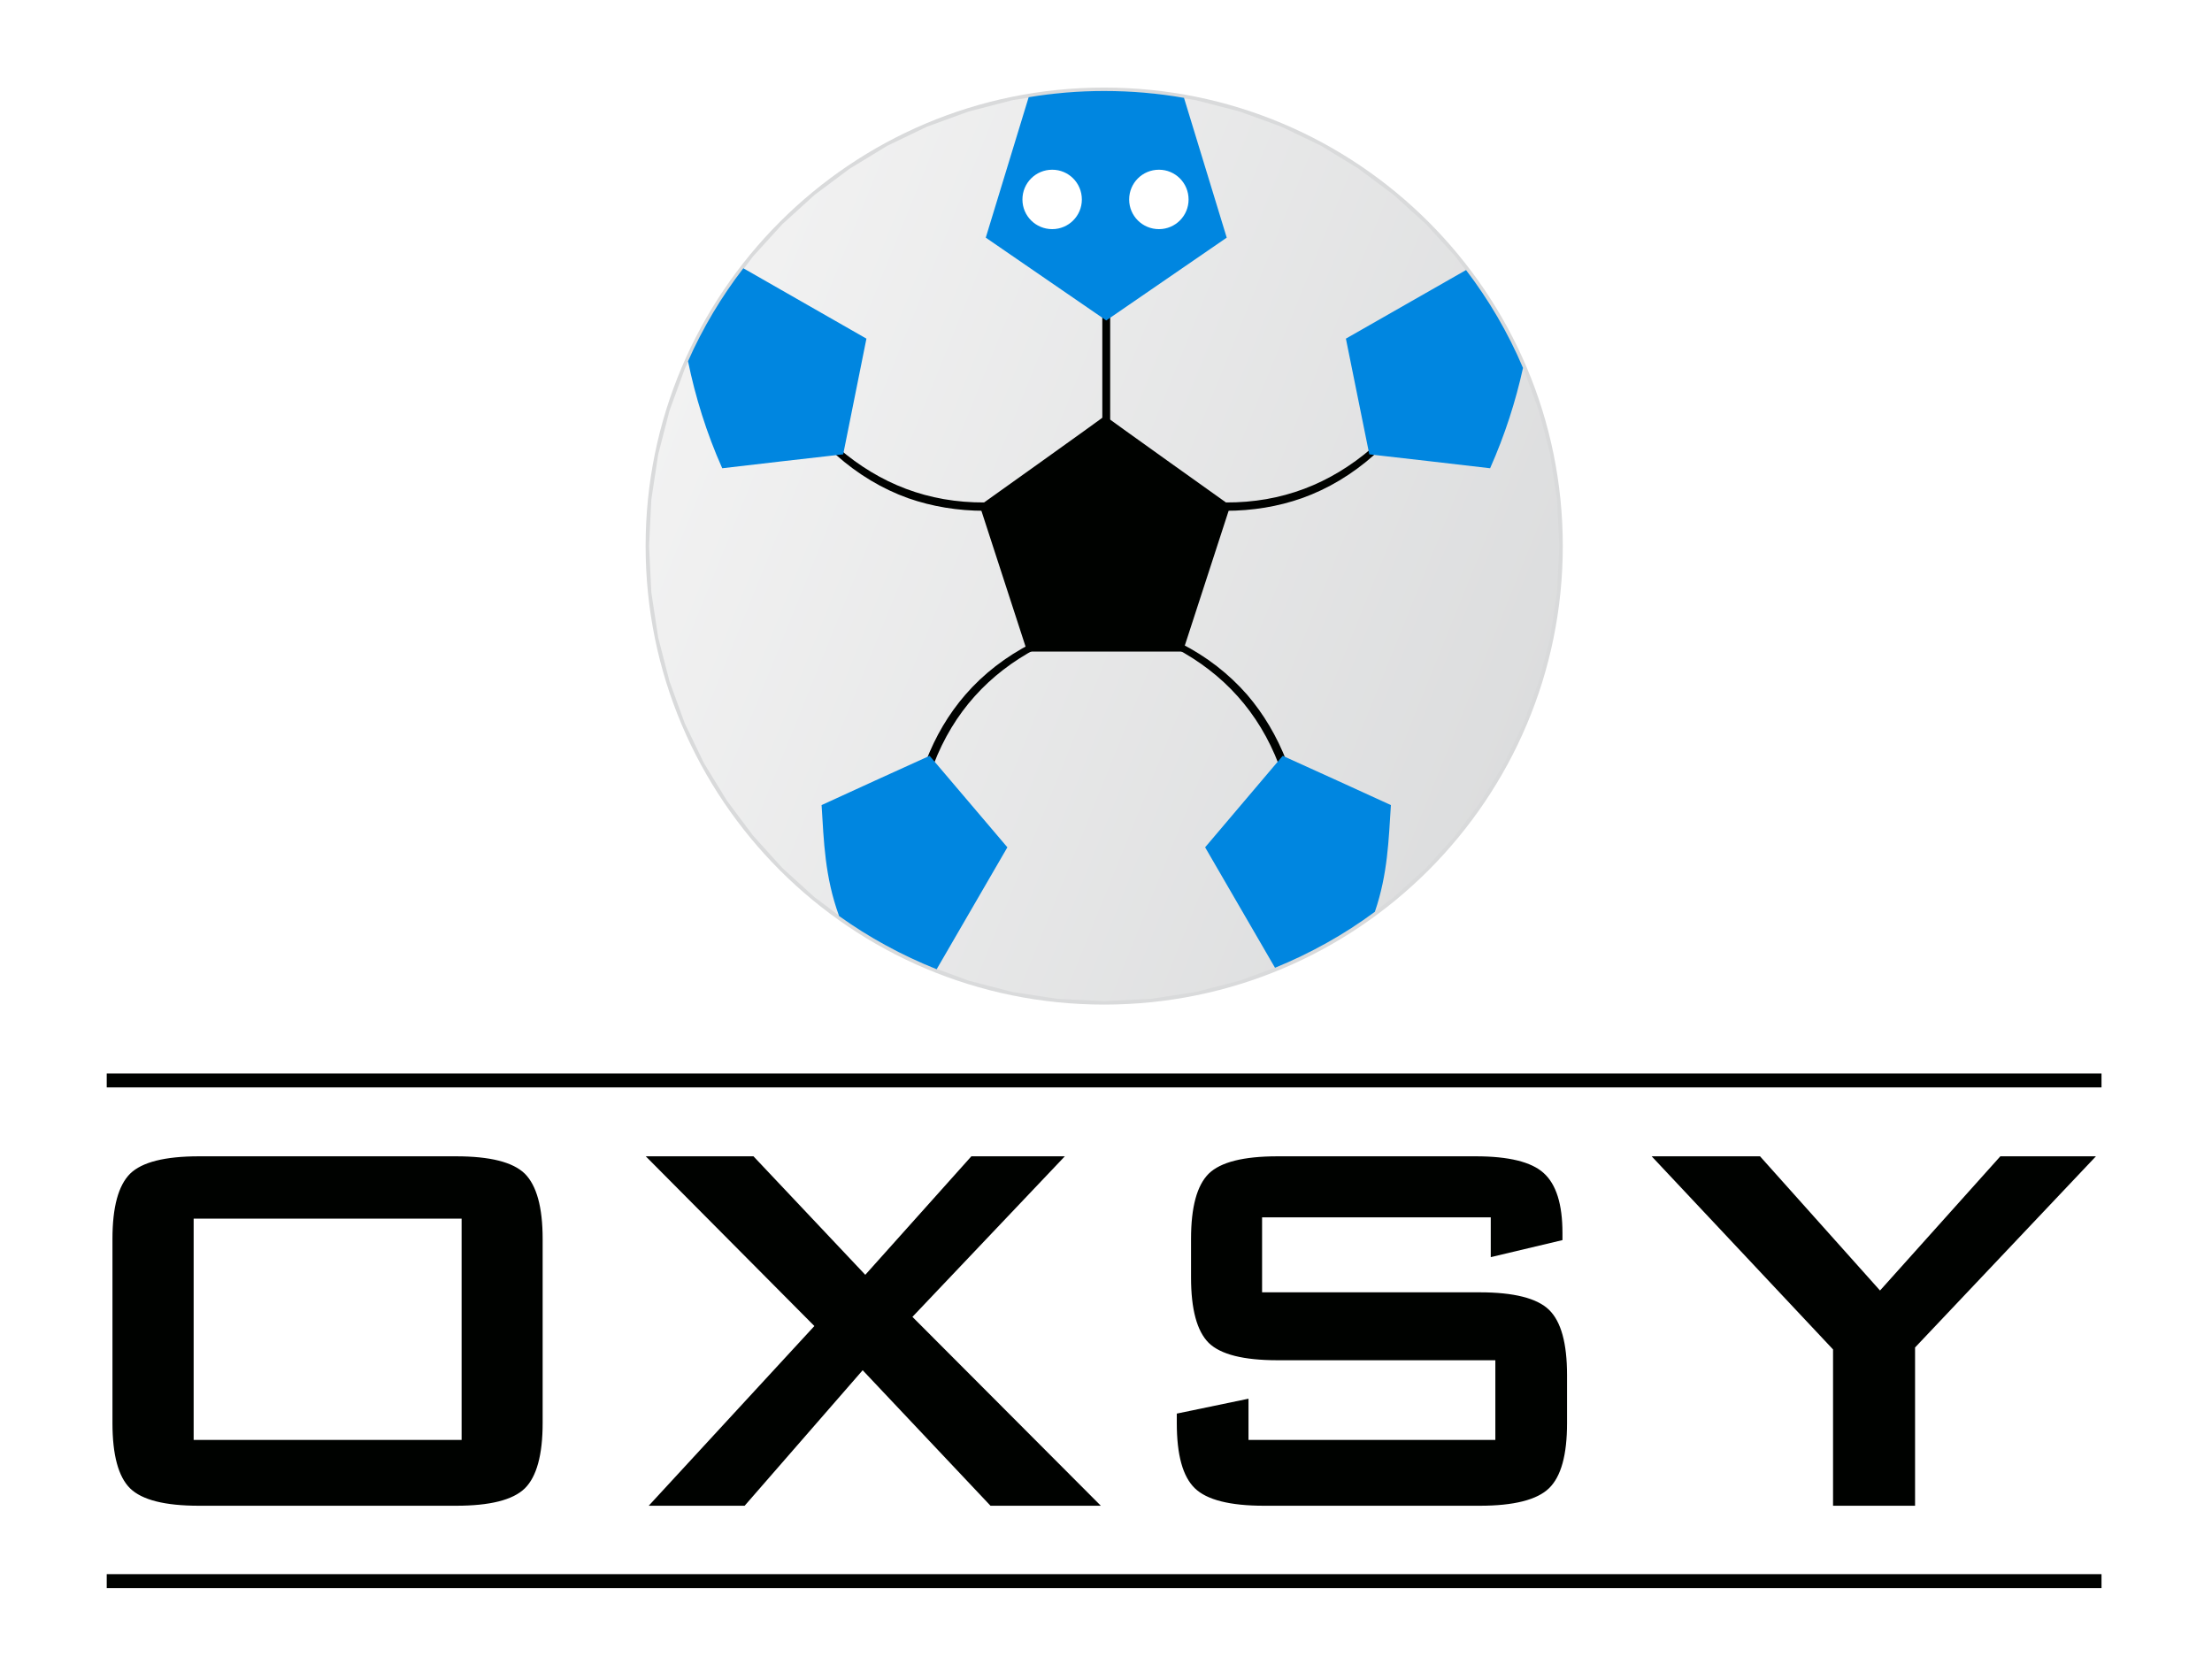
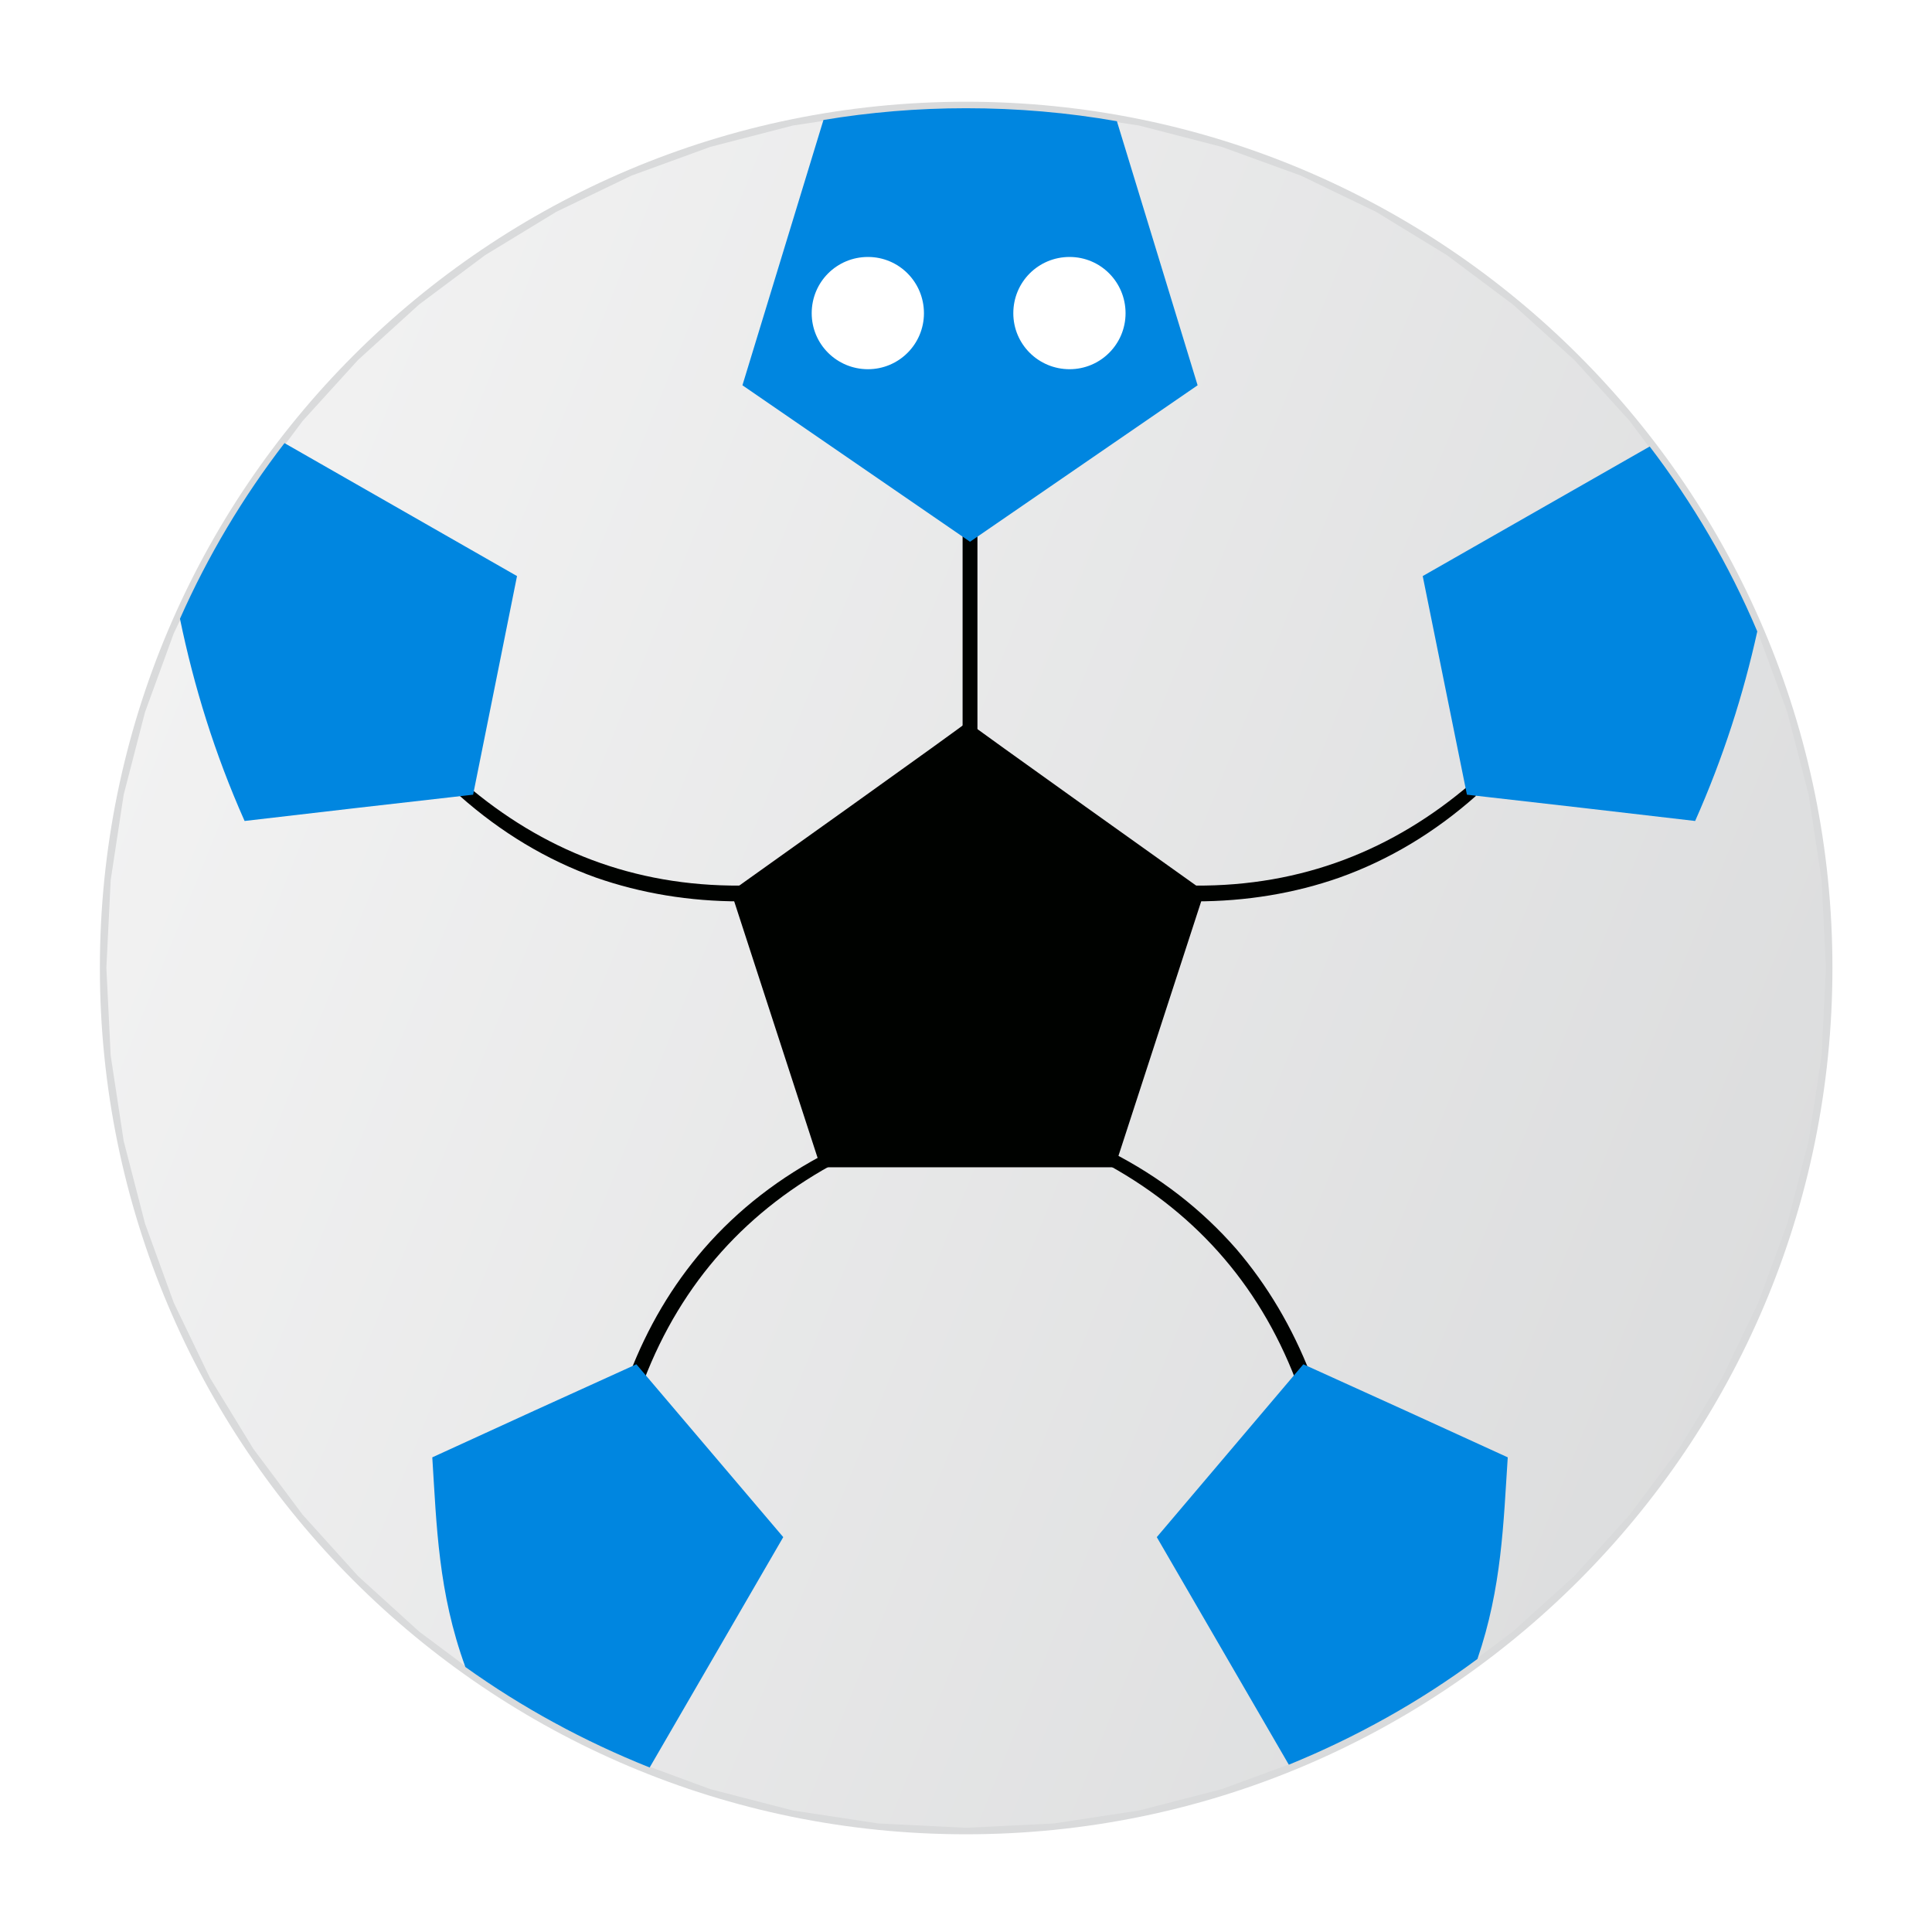
- <svg xmlns="http://www.w3.org/2000/svg" xmlns:ns1="http://xml.openoffice.org/svg/export" version="1.2" width="135.13mm" height="102.11mm" viewBox="0 0 13513 10211" preserveAspectRatio="xMidYMid" fill-rule="evenodd" stroke-width="28.222" stroke-linejoin="round" xml:space="preserve">
+ <svg xmlns="http://www.w3.org/2000/svg" xmlns:ns1="http://xml.openoffice.org/svg/export" version="1.2" width="62.48mm" height="62.48mm" viewBox="0 0 6248 6248" preserveAspectRatio="xMidYMid" fill-rule="evenodd" stroke-width="28.222" stroke-linejoin="round" xml:space="preserve">
  <defs class="ClipPathGroup">
    <clipPath id="presentation_clip_path" clipPathUnits="userSpaceOnUse">
-       <rect x="0" y="0" width="13513" height="10211" />
+       <rect x="0" y="0" width="6248" height="6248" />
    </clipPath>
    <clipPath id="presentation_clip_path_shrink" clipPathUnits="userSpaceOnUse">
-       <rect x="13" y="10" width="13486" height="10191" />
+       <rect x="6" y="6" width="6236" height="6236" />
    </clipPath>
  </defs>
  <defs class="TextShapeIndex">
-     <g ns1:slide="id1" ns1:id-list="id3 id4 id5 id6 id7 id8 id9 id10 id11 id12 id13 id14 id15 id16 id17 id18" />
+     <g ns1:slide="id1" ns1:id-list="id3 id4 id5 id6 id7 id8 id9 id10 id11 id12 id13 id14 id15" />
  </defs>
  <defs class="EmbeddedBulletChars">
    <g id="bullet-char-template-57356" transform="scale(0.0004882812,-0.0004882812)">
      <path d="M 580,1141 L 1163,571 580,0 -4,571 580,1141 Z" />
    </g>
    <g id="bullet-char-template-57354" transform="scale(0.0004882812,-0.0004882812)">
      <path d="M 8,1128 L 1137,1128 1137,0 8,0 8,1128 Z" />
    </g>
    <g id="bullet-char-template-10146" transform="scale(0.0004882812,-0.0004882812)">
      <path d="M 174,0 L 602,739 174,1481 1456,739 174,0 Z M 1358,739 L 309,1346 659,739 1358,739 Z" />
    </g>
    <g id="bullet-char-template-10132" transform="scale(0.0004882812,-0.0004882812)">
      <path d="M 2015,739 L 1276,0 717,0 1260,543 174,543 174,936 1260,936 717,1481 1274,1481 2015,739 Z" />
    </g>
    <g id="bullet-char-template-10007" transform="scale(0.0004882812,-0.0004882812)">
      <path d="M 0,-2 C -7,14 -16,27 -25,37 L 356,567 C 262,823 215,952 215,954 215,979 228,992 255,992 264,992 276,990 289,987 310,991 331,999 354,1012 L 381,999 492,748 772,1049 836,1024 860,1049 C 881,1039 901,1025 922,1006 886,937 835,863 770,784 769,783 710,716 594,584 L 774,223 C 774,196 753,168 711,139 L 727,119 C 717,90 699,76 672,76 641,76 570,178 457,381 L 164,-76 C 142,-110 111,-127 72,-127 30,-127 9,-110 8,-76 1,-67 -2,-52 -2,-32 -2,-23 -1,-13 0,-2 Z" />
    </g>
    <g id="bullet-char-template-10004" transform="scale(0.0004882812,-0.0004882812)">
      <path d="M 285,-33 C 182,-33 111,30 74,156 52,228 41,333 41,471 41,549 55,616 82,672 116,743 169,778 240,778 293,778 328,747 346,684 L 369,508 C 377,444 397,411 428,410 L 1163,1116 C 1174,1127 1196,1133 1229,1133 1271,1133 1292,1118 1292,1087 L 1292,965 C 1292,929 1282,901 1262,881 L 442,47 C 390,-6 338,-33 285,-33 Z" />
    </g>
    <g id="bullet-char-template-9679" transform="scale(0.0004882812,-0.0004882812)">
      <path d="M 813,0 C 632,0 489,54 383,161 276,268 223,411 223,592 223,773 276,916 383,1023 489,1130 632,1184 813,1184 992,1184 1136,1130 1245,1023 1353,916 1407,772 1407,592 1407,412 1353,268 1245,161 1136,54 992,0 813,0 Z" />
    </g>
    <g id="bullet-char-template-8226" transform="scale(0.0004882812,-0.0004882812)">
      <path d="M 346,457 C 273,457 209,483 155,535 101,586 74,649 74,723 74,796 101,859 155,911 209,963 273,989 346,989 419,989 480,963 531,910 582,859 608,796 608,723 608,648 583,586 532,535 482,483 420,457 346,457 Z" />
    </g>
    <g id="bullet-char-template-8211" transform="scale(0.0004882812,-0.0004882812)">
      <path d="M -4,459 L 1135,459 1135,606 -4,606 -4,459 Z" />
    </g>
    <g id="bullet-char-template-61548" transform="scale(0.0004882812,-0.0004882812)">
      <path d="M 173,740 C 173,903 231,1043 346,1159 462,1274 601,1332 765,1332 928,1332 1067,1274 1183,1159 1299,1043 1357,903 1357,740 1357,577 1299,437 1183,322 1067,206 928,148 765,148 601,148 462,206 346,322 231,437 173,577 173,740 Z" />
    </g>
  </defs>
  <g>
    <g id="id2" class="Master_Slide">
      <g id="bg-id2" class="Background" />
      <g id="bo-id2" class="BackgroundObjects" />
    </g>
  </g>
  <g class="SlideGroup">
    <g>
      <g id="container-id1">
        <g id="id1" class="Slide" clip-path="url(#presentation_clip_path)">
          <g class="Page">
            <g class="com.sun.star.drawing.PolyPolygonShape">
              <g id="id3">
                <rect class="BoundingBox" stroke="none" fill="none" x="3309" y="2540" width="14154" height="11687" />
              </g>
            </g>
-             <g class="com.sun.star.drawing.ClosedBezierShape">
-               <g id="id4">
-                 <rect class="BoundingBox" stroke="none" fill="none" x="687" y="7065" width="12118" height="2136" />
-                 <path fill="rgb(0,2,0)" stroke="none" d="M 687,7570 C 687,7375 723,7243 795,7171 868,7100 1008,7065 1216,7065 L 2786,7065 C 2993,7065 3133,7100 3206,7171 3278,7243 3315,7375 3315,7570 L 3315,8695 C 3315,8890 3278,9023 3206,9094 3133,9165 2993,9200 2786,9200 L 1216,9200 C 1008,9200 868,9165 795,9094 723,9023 687,8890 687,8695 L 687,7570 Z M 687,7570 L 687,7570 Z M 1183,8798 L 2820,8798 2820,7446 1183,7446 1183,8798 Z M 1183,8798 L 1183,8798 Z M 3963,9200 L 4975,8102 3945,7065 4603,7065 5286,7789 5934,7065 6505,7065 5574,8046 6725,9200 6051,9200 5270,8372 4549,9200 3963,9200 Z M 3963,9200 L 3963,9200 Z M 9107,7438 L 7710,7438 7710,7896 9040,7896 C 9248,7896 9390,7932 9463,8003 9537,8075 9573,8208 9573,8402 L 9573,8695 C 9573,8889 9537,9021 9463,9093 9390,9164 9248,9200 9040,9200 L 7722,9200 C 7513,9200 7372,9164 7299,9093 7225,9021 7189,8889 7189,8695 L 7189,8637 7627,8546 7627,8798 9135,8798 9135,8311 7805,8311 C 7597,8311 7457,8276 7384,8205 7312,8133 7276,8000 7276,7805 L 7276,7570 C 7276,7375 7312,7243 7384,7171 7457,7100 7597,7065 7805,7065 L 9016,7065 C 9216,7065 9355,7099 9430,7167 9507,7236 9545,7358 9545,7533 L 9545,7577 9107,7681 9107,7438 Z M 9107,7438 L 9107,7438 Z M 11198,9200 L 11198,8245 10090,7065 10752,7065 11485,7885 12220,7065 12804,7065 11699,8233 11699,9200 11198,9200 Z" />
-               </g>
-             </g>
-             <g class="com.sun.star.drawing.PolyPolygonShape">
-               <g id="id5">
-                 <rect class="BoundingBox" stroke="none" fill="none" x="652" y="6559" width="12187" height="86" />
-                 <path fill="rgb(0,2,0)" stroke="none" d="M 652,6559 L 12838,6559 12838,6644 652,6644 652,6559 Z" />
-               </g>
-             </g>
-             <g class="com.sun.star.drawing.PolyPolygonShape">
-               <g id="id6">
-                 <rect class="BoundingBox" stroke="none" fill="none" x="652" y="9618" width="12187" height="86" />
-                 <path fill="rgb(0,2,0)" stroke="none" d="M 652,9618 L 12838,9618 12838,9703 652,9703 652,9618 Z" />
-               </g>
-             </g>
            <g class="Group">
              <g class="com.sun.star.drawing.ClosedBezierShape">
+                 <g id="id4">
+                   <rect class="BoundingBox" stroke="none" fill="none" x="323" y="328" width="5604" height="5605" />
+                   <path fill="rgb(217,218,219)" stroke="none" d="M 3124,329 C 4672,329 5926,1583 5926,3130 5926,4678 4672,5932 3124,5932 1577,5932 323,4678 323,3130 323,1583 1577,329 3124,329 Z" />
+                 </g>
+               </g>
+               <g class="com.sun.star.drawing.ClosedBezierShape">
+                 <g id="id5">
+                   <rect class="BoundingBox" stroke="none" fill="none" x="344" y="350" width="5562" height="5562" />
+                   <g>
+                     <defs>
+                       <linearGradient id="gradient1" x1="-231" y1="1774" x2="6480" y2="4486" gradientUnits="userSpaceOnUse">
+                         <stop offset="0" style="stop-color:rgb(245,245,245)" />
+                         <stop offset="1" style="stop-color:rgb(217,218,219)" />
+                       </linearGradient>
+                     </defs>
+                     <path style="fill:url(#gradient1)" d="M 3124,350 L 3408,364 3684,406 3951,475 4207,568 4450,685 4679,825 4893,985 5091,1164 5270,1361 5430,1575 5569,1805 5686,2048 5780,2303 5849,2570 5891,2846 5905,3130 5891,3414 5849,3690 5780,3957 5686,4213 5569,4456 5430,4685 5270,4899 5091,5097 4893,5276 4679,5436 4450,5575 4207,5692 3951,5786 3684,5855 3408,5897 3124,5911 2840,5897 2564,5855 2297,5786 2042,5692 1799,5575 1569,5436 1355,5276 1158,5097 979,4899 819,4685 679,4456 562,4213 469,3957 400,3690 358,3414 344,3130 358,2846 400,2570 469,2303 562,2048 679,1805 819,1575 979,1361 1158,1164 1355,985 1569,825 1799,685 2042,568 2297,475 2564,406 2840,364 3124,350 Z" />
+                   </g>
+                 </g>
+               </g>
+               <g class="com.sun.star.drawing.ClosedBezierShape">
+                 <g id="id6">
+                   <rect class="BoundingBox" stroke="none" fill="none" x="2034" y="3725" width="680" height="742" />
+                   <path fill="rgb(0,2,0)" stroke="none" d="M 2082,4465 C 2205,4144 2420,3910 2713,3755 2702,3747 2692,3732 2681,3725 2523,3806 2387,3911 2276,4039 2174,4157 2094,4292 2035,4446 2050,4452 2066,4458 2082,4465 Z" />
+                 </g>
+               </g>
+               <g class="com.sun.star.drawing.ClosedBezierShape">
                <g id="id7">
-                   <rect class="BoundingBox" stroke="none" fill="none" x="3943" y="534" width="5605" height="5605" />
-                   <path fill="rgb(217,218,219)" stroke="none" d="M 6745,535 C 8293,535 9547,1789 9547,3336 9547,4884 8293,6138 6745,6138 5198,6138 3944,4884 3944,3336 3944,1789 5198,535 6745,535 Z" />
+                   <rect class="BoundingBox" stroke="none" fill="none" x="3561" y="3725" width="679" height="742" />
+                   <path fill="rgb(0,2,0)" stroke="none" d="M 4191,4465 C 4068,4144 3853,3910 3561,3755 3571,3747 3582,3732 3592,3725 3751,3806 3886,3911 3998,4039 4099,4157 4179,4292 4239,4446 4223,4452 4207,4458 4191,4465 Z" />
                </g>
              </g>
              <g class="com.sun.star.drawing.ClosedBezierShape">
                <g id="id8">
-                   <rect class="BoundingBox" stroke="none" fill="none" x="3965" y="556" width="5562" height="5562" />
-                   <g>
-                     <defs>
-                       <linearGradient id="gradient1" x1="3390" y1="1980" x2="10101" y2="4692" gradientUnits="userSpaceOnUse">
-                         <stop offset="0" style="stop-color:rgb(245,245,245)" />
-                         <stop offset="1" style="stop-color:rgb(217,218,219)" />
-                       </linearGradient>
-                     </defs>
-                     <path style="fill:url(#gradient1)" d="M 6745,556 L 7029,570 7305,612 7572,681 7828,774 8071,891 8300,1031 8514,1191 8712,1370 8891,1567 9051,1781 9190,2011 9307,2254 9401,2509 9470,2776 9512,3052 9526,3336 9512,3620 9470,3896 9401,4163 9307,4419 9190,4662 9051,4891 8891,5105 8712,5303 8514,5482 8300,5642 8071,5781 7828,5898 7572,5992 7305,6061 7029,6103 6745,6117 6461,6103 6185,6061 5918,5992 5663,5898 5420,5781 5190,5642 4976,5482 4779,5303 4600,5105 4440,4891 4300,4662 4183,4419 4090,4163 4021,3896 3979,3620 3965,3336 3979,3052 4021,2776 4090,2509 4183,2254 4300,2011 4440,1781 4600,1567 4779,1370 4976,1191 5190,1031 5420,891 5663,774 5918,681 6185,612 6461,570 6745,556 Z" />
-                   </g>
+                   <rect class="BoundingBox" stroke="none" fill="none" x="3866" y="2534" width="908" height="382" />
+                   <path fill="rgb(0,2,0)" stroke="none" d="M 3866,2864 C 4210,2866 4505,2750 4757,2534 4760,2546 4770,2561 4773,2574 4640,2692 4492,2781 4332,2838 4187,2889 4030,2915 3866,2915 3866,2898 3866,2881 3866,2864 Z" />
                </g>
              </g>
              <g class="com.sun.star.drawing.ClosedBezierShape">
                <g id="id9">
-                   <rect class="BoundingBox" stroke="none" fill="none" x="5656" y="3931" width="679" height="741" />
-                   <path fill="rgb(0,2,0)" stroke="none" d="M 5703,4671 C 5826,4350 6041,4116 6334,3961 6323,3953 6313,3938 6302,3931 6144,4012 6008,4117 5897,4245 5795,4363 5715,4498 5656,4652 5671,4658 5687,4664 5703,4671 Z" />
+                   <rect class="BoundingBox" stroke="none" fill="none" x="1487" y="2534" width="908" height="382" />
+                   <path fill="rgb(0,2,0)" stroke="none" d="M 2394,2864 C 2049,2866 1755,2750 1503,2534 1500,2546 1490,2561 1487,2574 1620,2692 1768,2781 1927,2838 2073,2889 2230,2915 2394,2915 2394,2898 2394,2881 2394,2864 Z" />
                </g>
              </g>
-               <g class="com.sun.star.drawing.ClosedBezierShape">
+               <g class="com.sun.star.drawing.PolyPolygonShape">
                <g id="id10">
-                   <rect class="BoundingBox" stroke="none" fill="none" x="7182" y="3931" width="679" height="741" />
-                   <path fill="rgb(0,2,0)" stroke="none" d="M 7812,4671 C 7689,4350 7474,4116 7182,3961 7192,3953 7203,3938 7213,3931 7372,4012 7507,4117 7619,4245 7720,4363 7800,4498 7860,4652 7844,4658 7828,4664 7812,4671 Z" />
+                   <rect class="BoundingBox" stroke="none" fill="none" x="3113" y="1664" width="49" height="772" />
+                   <path fill="rgb(0,2,0)" stroke="none" d="M 3113,1664 L 3161,1664 3161,2435 3113,2435 3113,1664 Z" />
                </g>
              </g>
              <g class="com.sun.star.drawing.ClosedBezierShape">
                <g id="id11">
-                   <rect class="BoundingBox" stroke="none" fill="none" x="7487" y="2740" width="909" height="382" />
-                   <path fill="rgb(0,2,0)" stroke="none" d="M 7487,3070 C 7831,3072 8126,2956 8378,2740 8381,2752 8391,2767 8394,2780 8261,2898 8113,2987 7953,3044 7808,3095 7651,3121 7487,3121 7487,3104 7487,3087 7487,3070 Z" />
+                   <rect class="BoundingBox" stroke="none" fill="none" x="2364" y="2334" width="1532" height="1442" />
+                   <path fill="rgb(0,2,0)" stroke="none" d="M 3129,3775 L 2654,3775 2364,2883 C 2364,2883 3135,2334 3129,2334 3124,2334 3895,2883 3895,2883 L 3605,3775 3129,3775 Z" />
                </g>
              </g>
              <g class="com.sun.star.drawing.ClosedBezierShape">
                <g id="id12">
-                   <rect class="BoundingBox" stroke="none" fill="none" x="5108" y="2740" width="908" height="382" />
-                   <path fill="rgb(0,2,0)" stroke="none" d="M 6015,3070 C 5670,3072 5376,2956 5124,2740 5121,2752 5111,2767 5108,2780 5241,2898 5389,2987 5548,3044 5694,3095 5851,3121 6015,3121 6015,3104 6015,3087 6015,3070 Z" />
-                 </g>
-               </g>
-               <g class="com.sun.star.drawing.PolyPolygonShape">
-                 <g id="id13">
-                   <rect class="BoundingBox" stroke="none" fill="none" x="6734" y="1869" width="49" height="773" />
-                   <path fill="rgb(0,2,0)" stroke="none" d="M 6734,1870 L 6782,1870 6782,2641 6734,2641 6734,1870 Z" />
-                 </g>
-               </g>
-               <g class="com.sun.star.drawing.ClosedBezierShape">
-                 <g id="id14">
-                   <rect class="BoundingBox" stroke="none" fill="none" x="5985" y="2540" width="1532" height="1442" />
-                   <path fill="rgb(0,2,0)" stroke="none" d="M 6750,3981 L 6275,3981 5985,3089 C 5985,3089 6756,2540 6750,2540 6745,2540 7516,3089 7516,3089 L 7226,3981 6750,3981 Z" />
-                 </g>
-               </g>
-               <g class="com.sun.star.drawing.ClosedBezierShape">
-                 <g id="id15">
-                   <rect class="BoundingBox" stroke="none" fill="none" x="4203" y="556" width="5102" height="5367" />
-                   <path fill="rgb(0,134,224)" stroke="none" d="M 6284,594 L 6022,1452 6758,1958 7494,1452 7233,598 C 7074,570 6911,556 6745,556 6588,556 6434,569 6284,594 Z M 6284,594 L 6284,594 Z M 8956,1650 C 9095,1832 9213,2033 9304,2248 9259,2452 9194,2656 9103,2861 8857,2832 8611,2804 8365,2776 8317,2541 8270,2305 8222,2069 L 8956,1650 Z M 8956,1650 L 8956,1650 Z M 8399,5571 C 8213,5709 8007,5824 7789,5913 L 7362,5177 7836,4618 C 8057,4718 8277,4818 8497,4919 8483,5131 8478,5340 8399,5571 Z M 8399,5571 L 8399,5571 Z M 5722,5922 C 5509,5837 5309,5728 5126,5597 5038,5356 5033,5139 5019,4919 5239,4818 5458,4718 5679,4618 L 6154,5177 5722,5922 Z M 5722,5922 L 5722,5922 Z M 4203,2207 C 4293,2004 4407,1813 4541,1639 L 5293,2069 C 5246,2305 5198,2541 5151,2776 4904,2804 4658,2832 4412,2861 4315,2643 4248,2425 4203,2207 Z" />
+                   <rect class="BoundingBox" stroke="none" fill="none" x="582" y="350" width="5102" height="5367" />
+                   <path fill="rgb(0,134,224)" stroke="none" d="M 2663,388 L 2401,1246 3137,1752 3873,1246 3612,392 C 3453,364 3290,350 3124,350 2967,350 2813,363 2663,388 Z M 2663,388 L 2663,388 Z M 5335,1444 C 5474,1626 5592,1827 5683,2042 5638,2246 5573,2450 5482,2655 5236,2626 4990,2598 4744,2570 4696,2335 4649,2099 4601,1863 L 5335,1444 Z M 5335,1444 L 5335,1444 Z M 4778,5365 C 4592,5503 4386,5618 4168,5707 L 3741,4971 4215,4412 C 4436,4512 4656,4612 4876,4713 4862,4925 4857,5134 4778,5365 Z M 4778,5365 L 4778,5365 Z M 2101,5716 C 1888,5631 1688,5522 1505,5391 1417,5150 1412,4933 1398,4713 1618,4612 1837,4512 2058,4412 L 2533,4971 2101,5716 Z M 2101,5716 L 2101,5716 Z M 582,2001 C 672,1798 786,1607 920,1433 L 1672,1863 C 1625,2099 1577,2335 1530,2570 1283,2598 1037,2626 791,2655 694,2437 627,2219 582,2001 Z" />
                </g>
              </g>
              <g class="Group">
                <g class="com.sun.star.drawing.ClosedBezierShape">
-                   <g id="id16">
-                     <rect class="BoundingBox" stroke="none" fill="none" x="6246" y="1037" width="365" height="365" />
-                     <path fill="rgb(255,255,255)" stroke="none" d="M 6428,1037 C 6528,1037 6609,1118 6609,1219 6609,1319 6528,1400 6428,1400 6327,1400 6246,1319 6246,1219 6246,1118 6327,1037 6428,1037 Z" />
+                   <g id="id13">
+                     <rect class="BoundingBox" stroke="none" fill="none" x="2625" y="831" width="364" height="364" />
+                     <path fill="rgb(255,255,255)" stroke="none" d="M 2807,831 C 2907,831 2988,912 2988,1013 2988,1113 2907,1194 2807,1194 2706,1194 2625,1113 2625,1013 2625,912 2706,831 2807,831 Z" />
                  </g>
                </g>
                <g class="com.sun.star.drawing.ClosedBezierShape">
-                   <g id="id17">
-                     <rect class="BoundingBox" stroke="none" fill="none" x="6898" y="1037" width="364" height="365" />
-                     <path fill="rgb(255,255,255)" stroke="none" d="M 7080,1037 C 7180,1037 7261,1118 7261,1219 7261,1319 7180,1400 7080,1400 6979,1400 6898,1319 6898,1219 6898,1118 6979,1037 7080,1037 Z" />
+                   <g id="id14">
+                     <rect class="BoundingBox" stroke="none" fill="none" x="3277" y="831" width="364" height="364" />
+                     <path fill="rgb(255,255,255)" stroke="none" d="M 3459,831 C 3559,831 3640,912 3640,1013 3640,1113 3559,1194 3459,1194 3358,1194 3277,1113 3277,1013 3277,912 3358,831 3459,831 Z" />
                  </g>
                </g>
              </g>
            </g>
            <g class="com.sun.star.drawing.PolyPolygonShape">
-               <g id="id18">
+               <g id="id15">
                <rect class="BoundingBox" stroke="none" fill="none" x="-1595" y="18484" width="27307" height="6829" />
              </g>
            </g>
          </g>
        </g>
      </g>
    </g>
  </g>
</svg>
